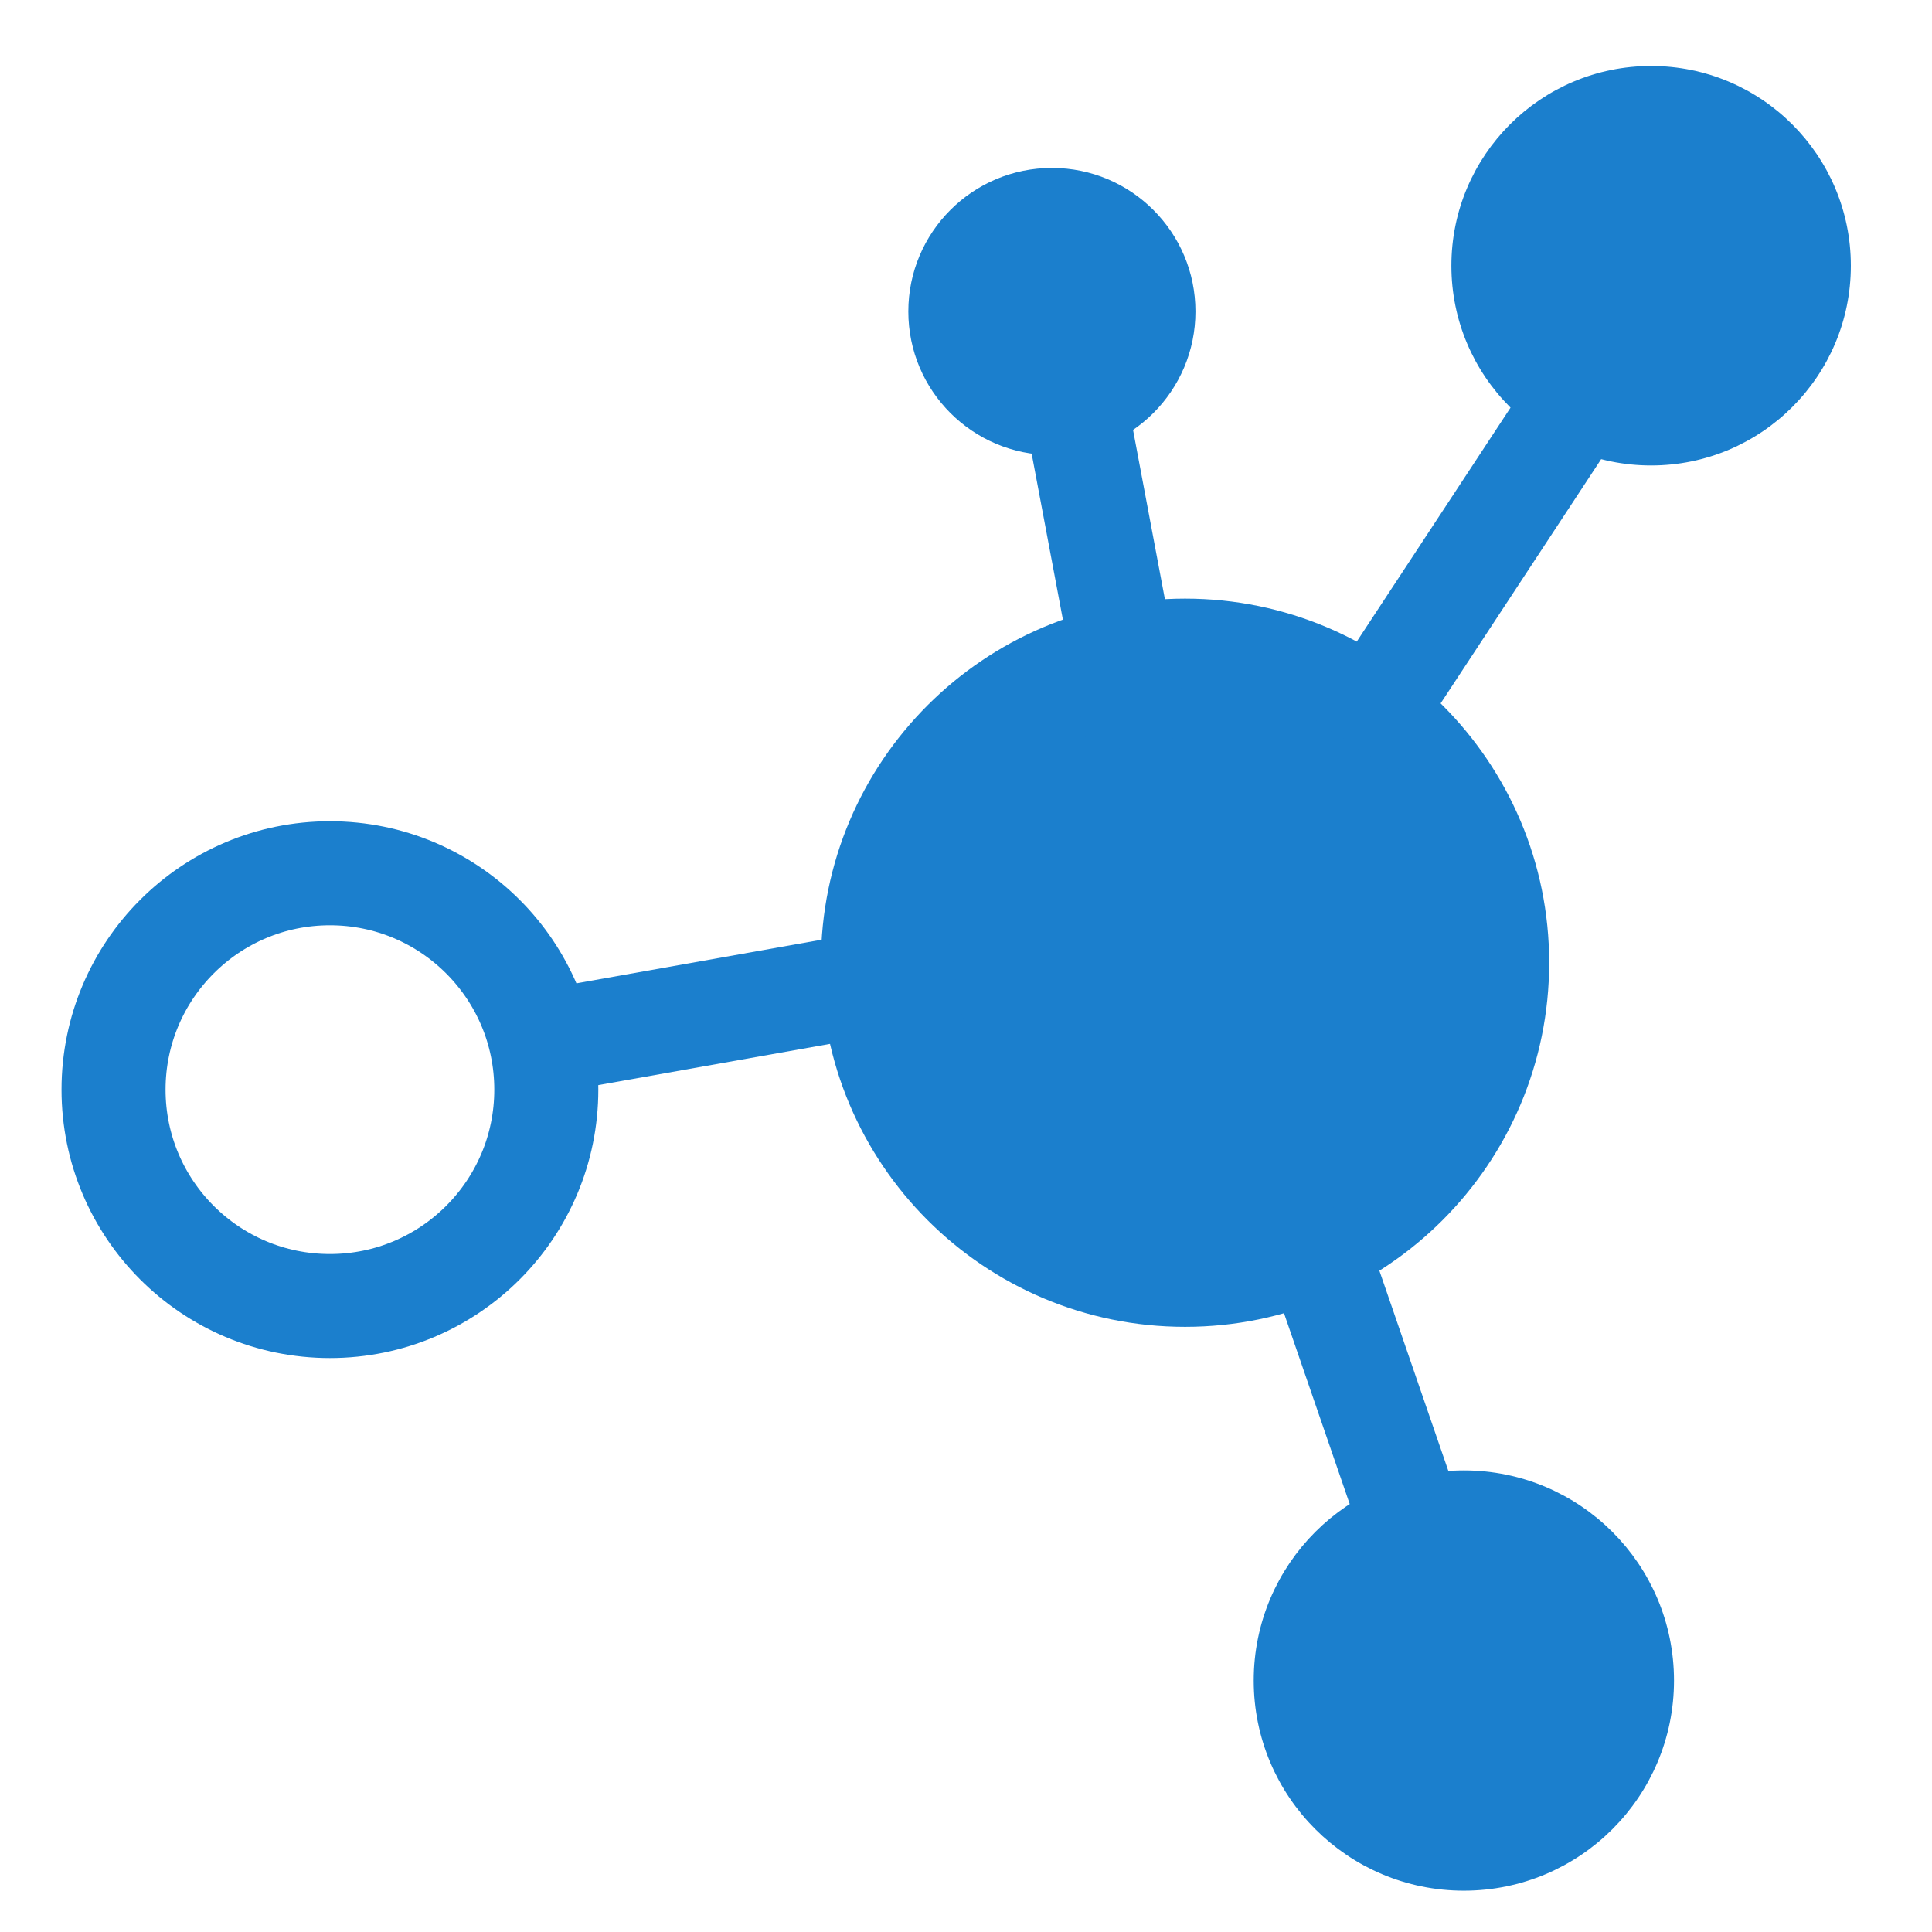
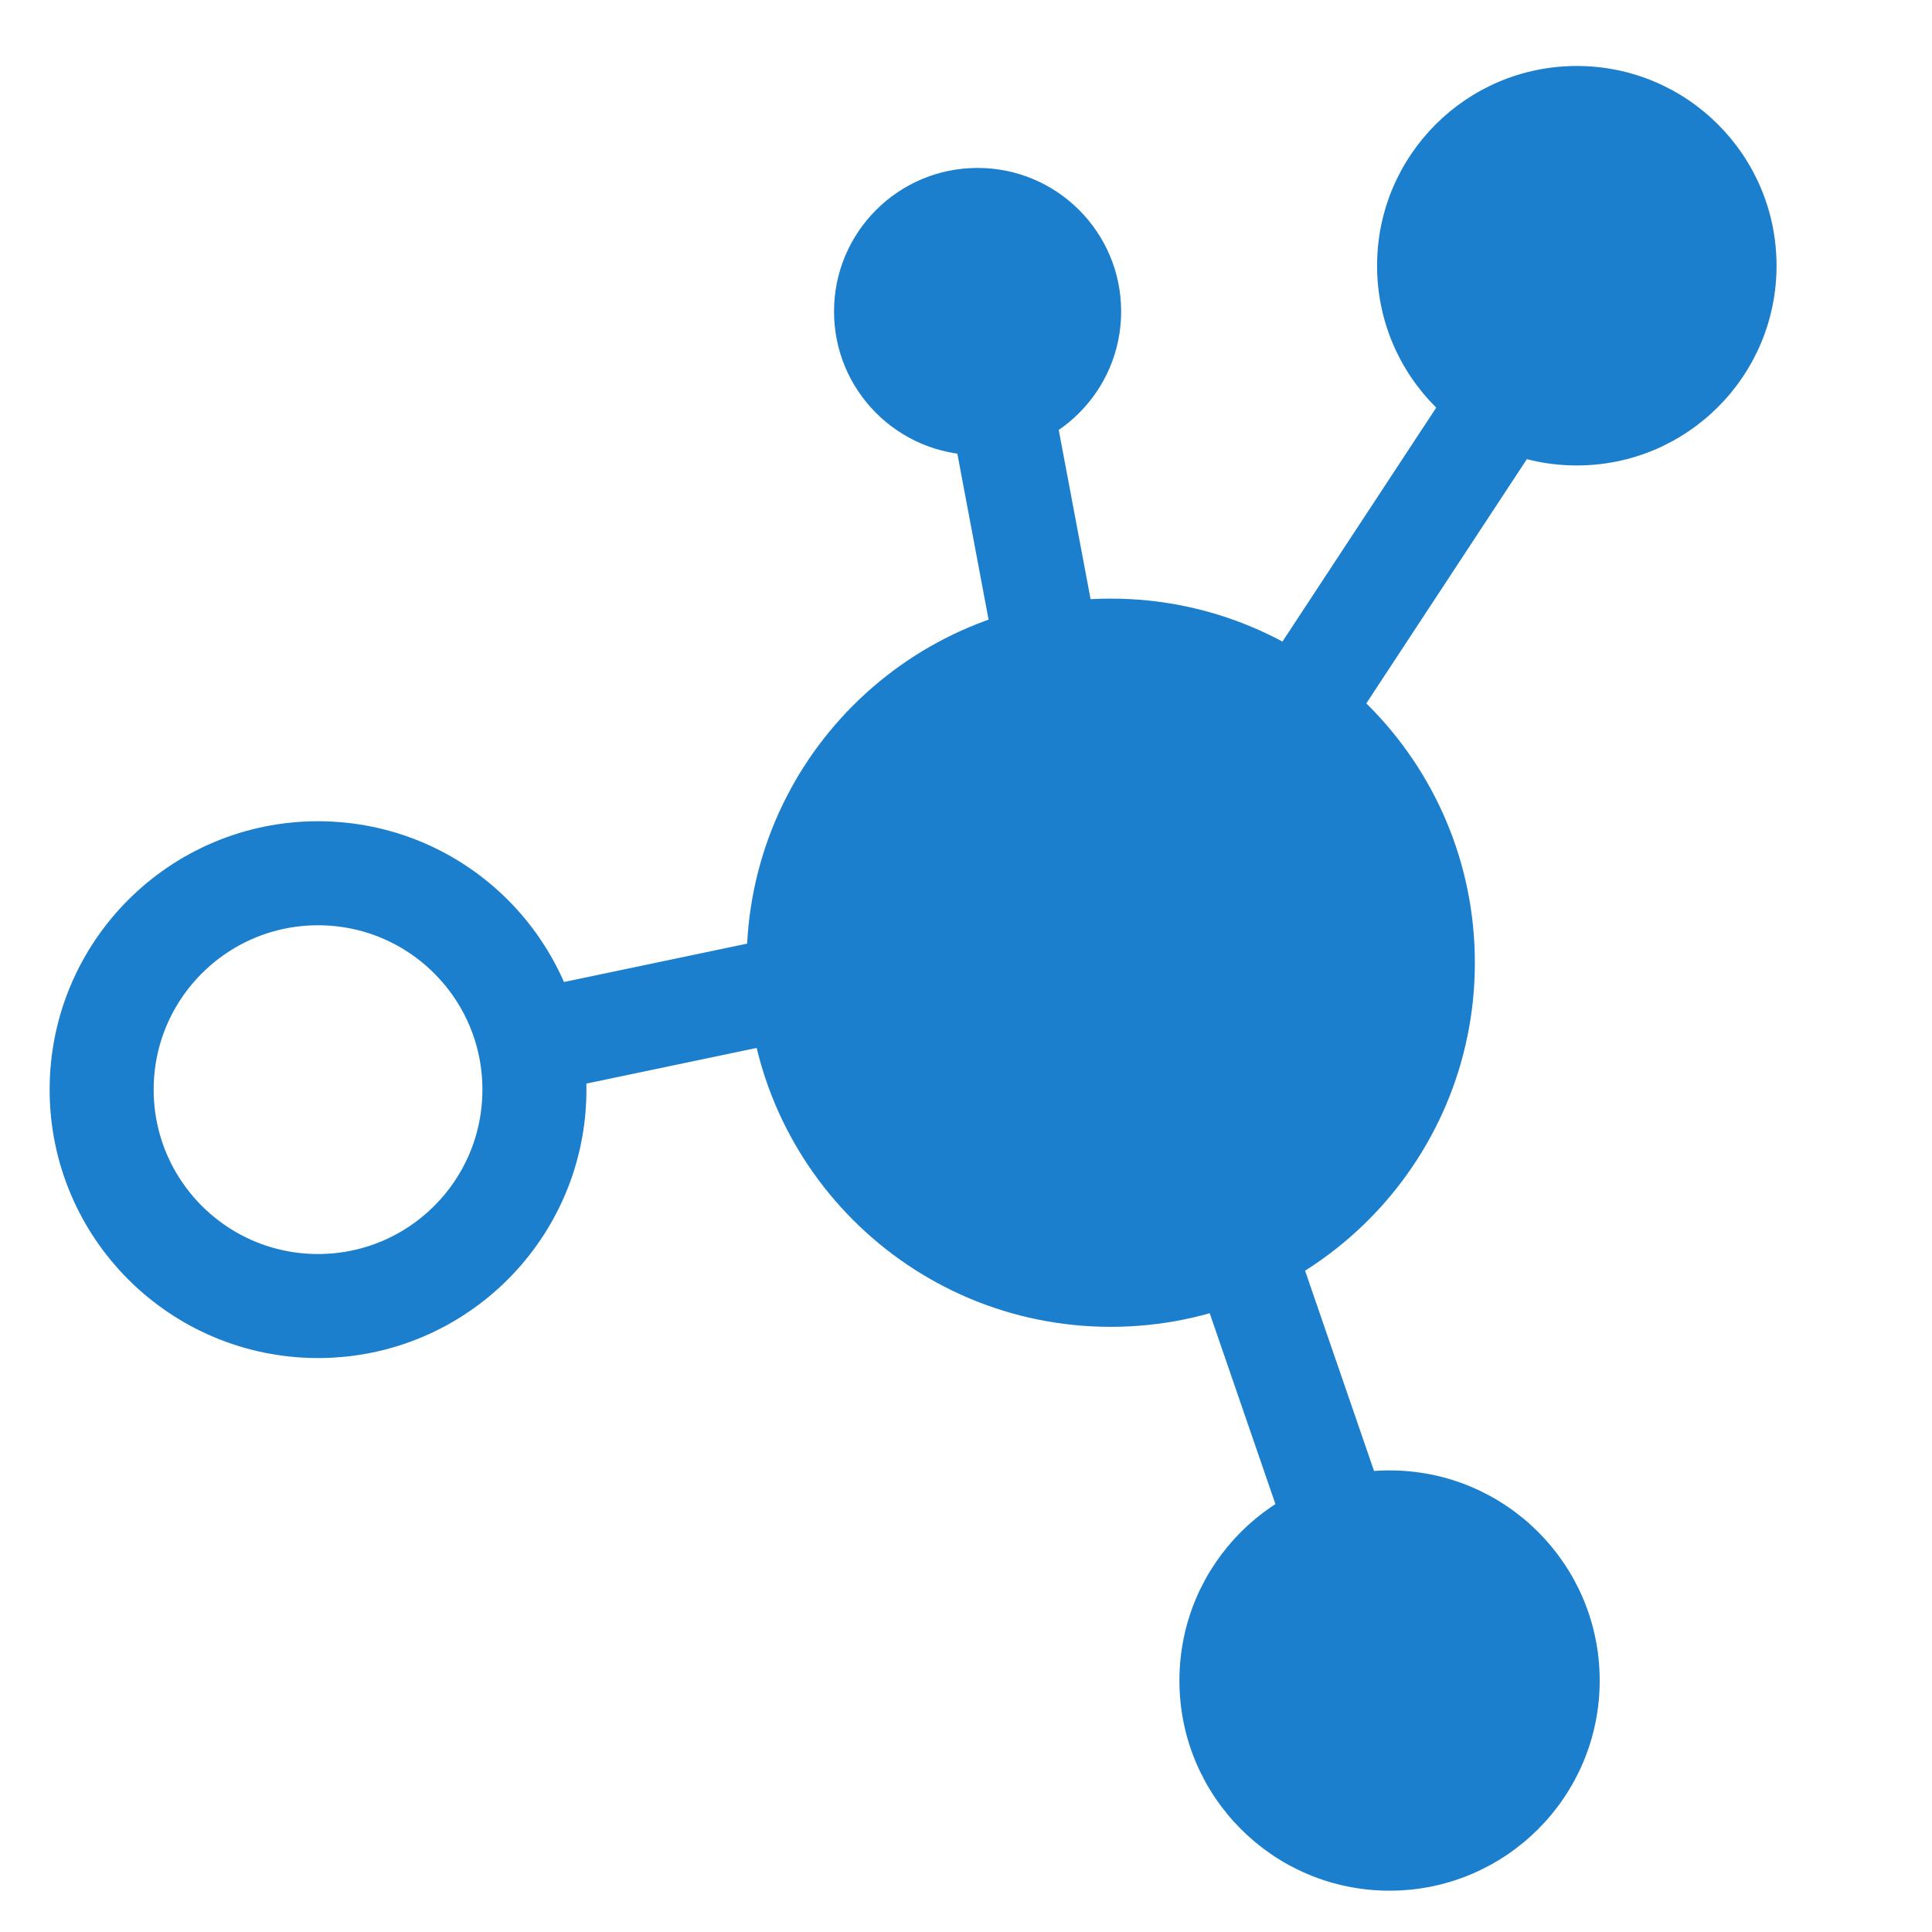
<svg xmlns="http://www.w3.org/2000/svg" id="svg_canvas" viewBox="0 0 260 260" width="260" height="260" version="1.1">
  <g transform="scale(2)">
-     <g class="logo-entity" transform="translate(144,-12.5) scale(-1.40,1.40)">
+     <g class="logo-entity" transform="translate(139,-12.5) scale(-1.40,1.40)">
      <circle fill="#1B7FCD" cx="45.9" cy="55.2" r="17.5" />
      <circle cx="23.5" cy="21.7" r="9.6" fill="#1B7FCD" />
      <circle cx="52.3" cy="23.9" r="6.9" fill="#1B7FCD" />
      <circle stroke="#1B7FCD" stroke-miterlimit="10" cx="32.5" cy="89.7" r="9.6" fill="#1B7FCD" />
-       <circle fill="none" stroke="#1B7FCD" stroke-width="5" stroke-miterlimit="10" cx="87" cy="61.3" r="10.4" />
+       <circle fill="none" stroke="#1B7FCD" stroke-width="5" stroke-miterlimit="10" cx="84" cy="61.3" r="10.4" />
      <line fill="none" stroke="#1B7FCD" stroke-width="5" stroke-miterlimit="10" x1="37.9" y1="44.7" x2="26.2" y2="26.9" />
      <line fill="none" stroke="#1B7FCD" stroke-width="5" stroke-miterlimit="10" x1="48.1" y1="44.7" x2="51.3" y2="27.7" />
-       <line fill="none" stroke="#1B7FCD" stroke-width="5" stroke-miterlimit="10" x1="57" y1="55.5" x2="77.8" y2="59.2" />
      <line fill="none" stroke="#1B7FCD" stroke-width="5" stroke-miterlimit="10" x1="40.1" y1="67.4" x2="34.9" y2="82.5" />
+       <line fill="none" stroke="#1B7FCD" stroke-width="5" stroke-miterlimit="10" x1="57" y1="55.5" x2="71.8" y2="58.6" />
    </g>
  </g>
</svg>
